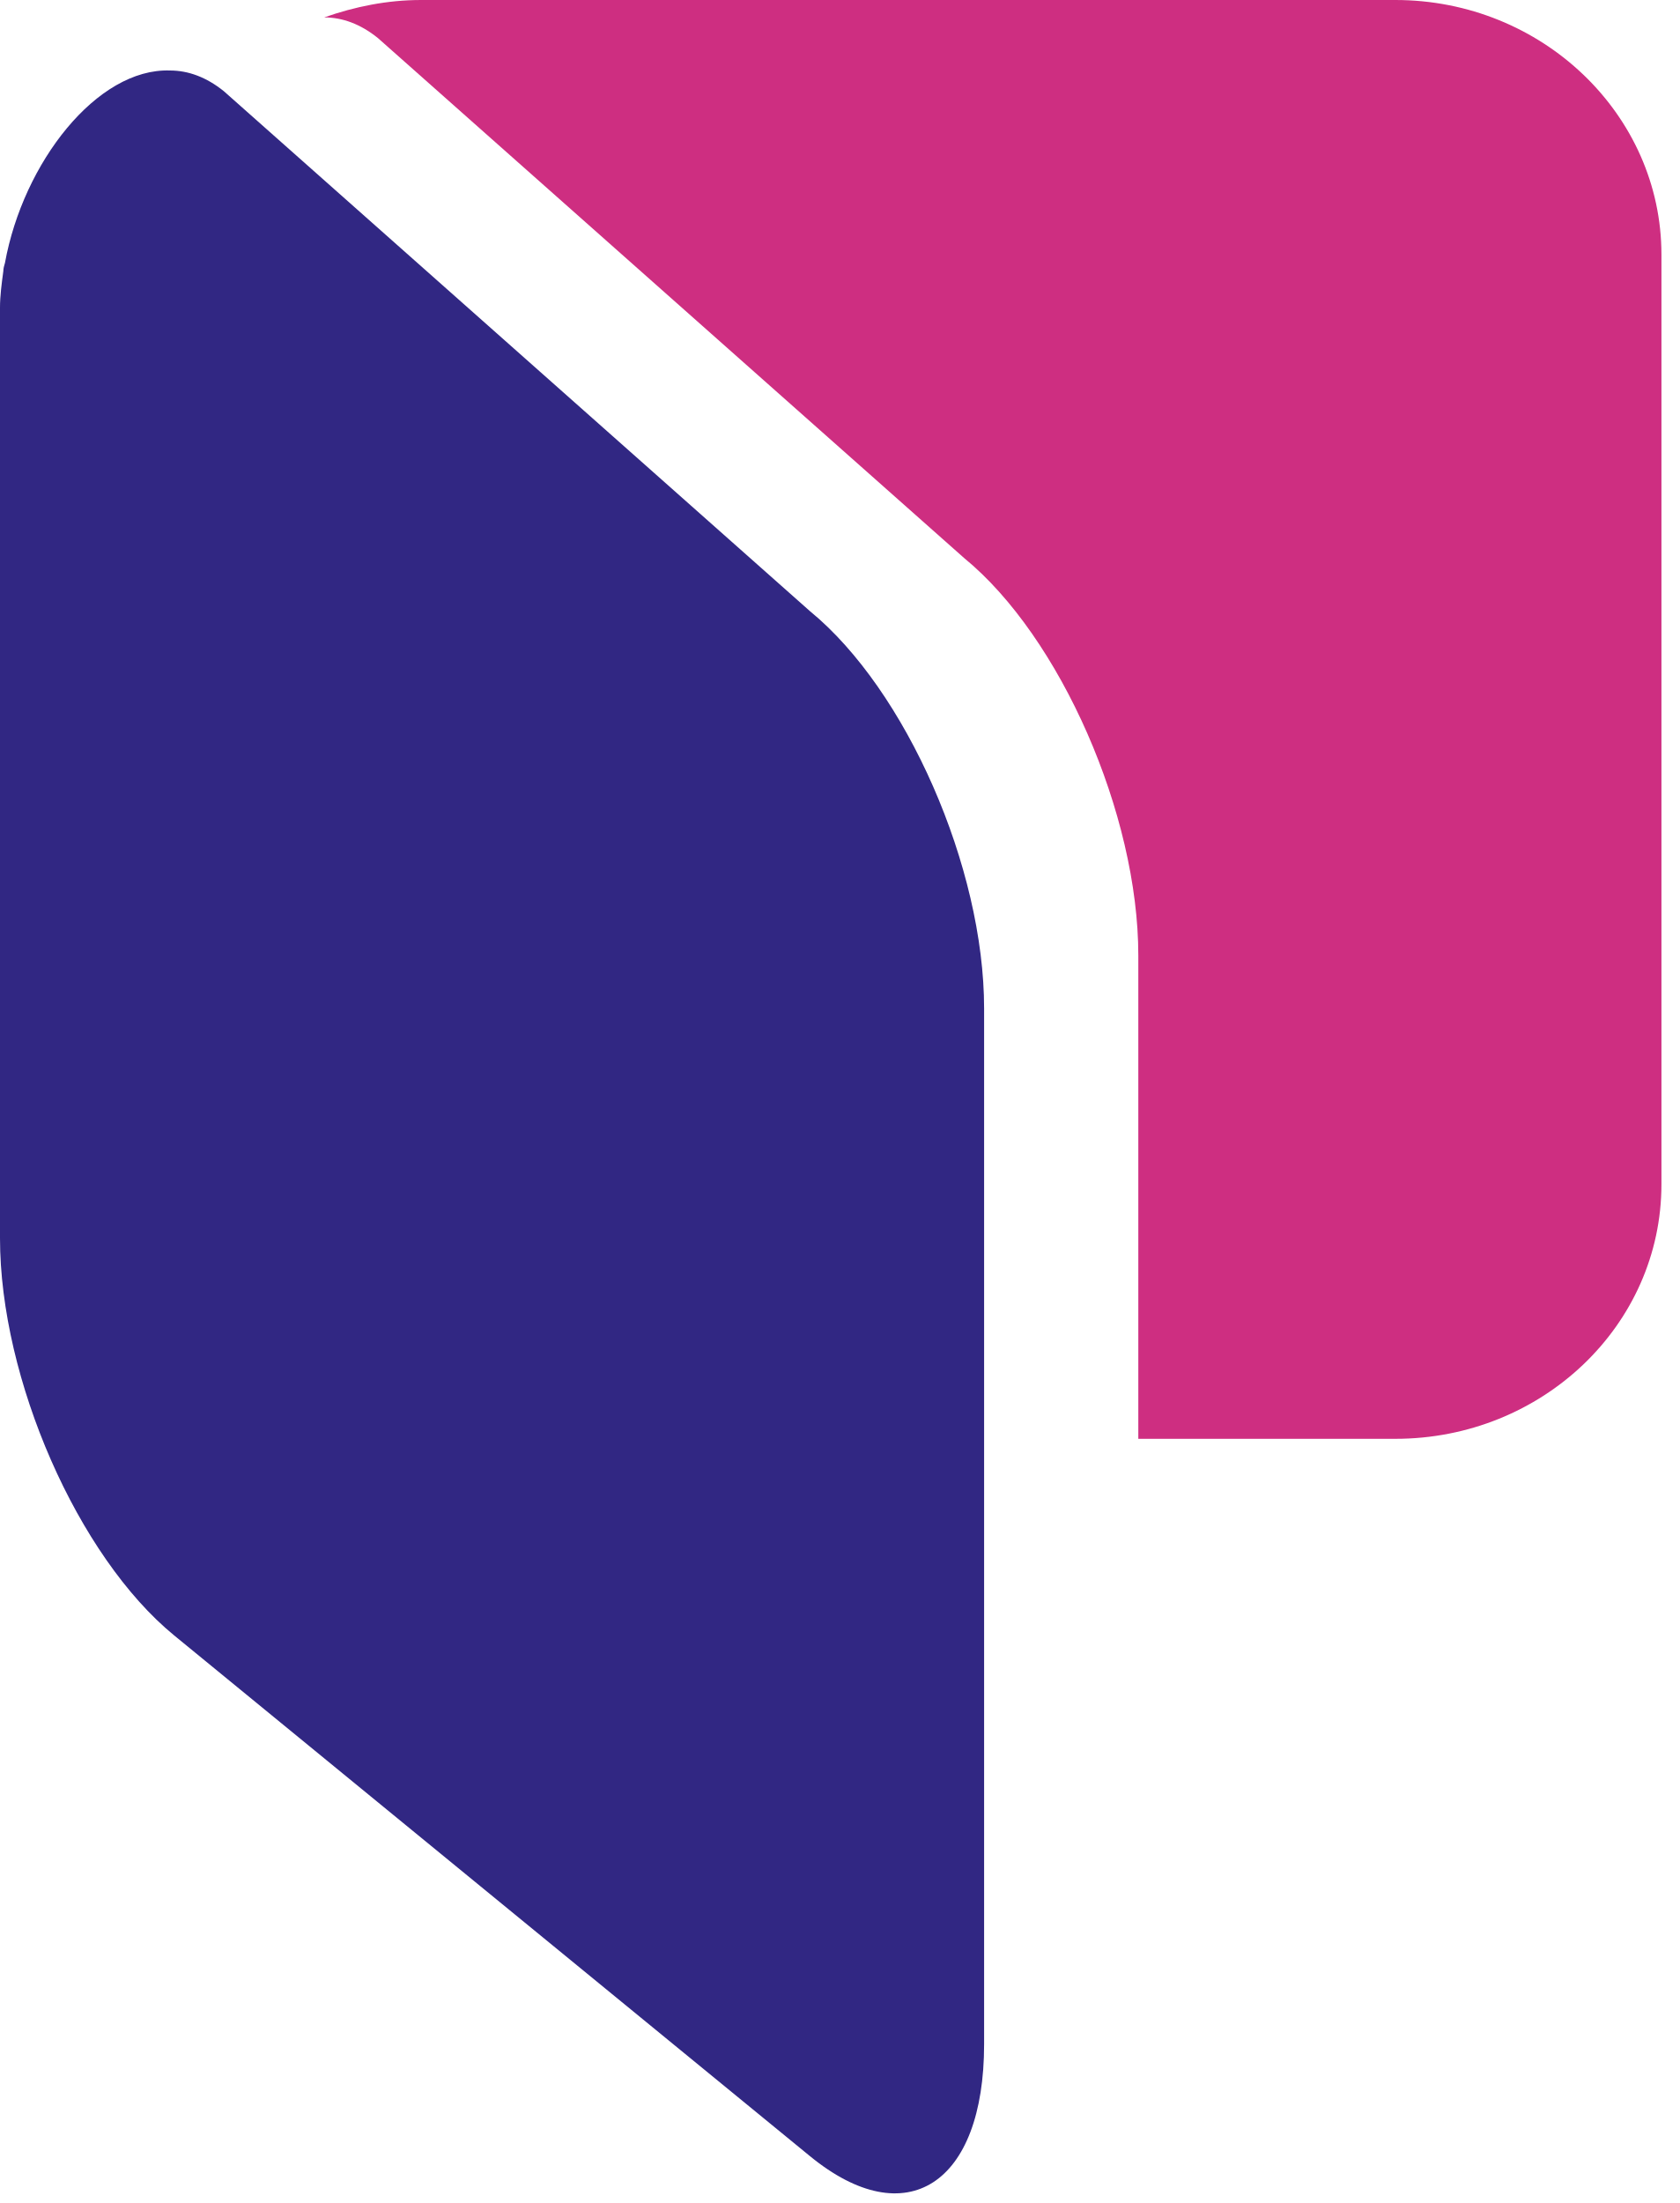
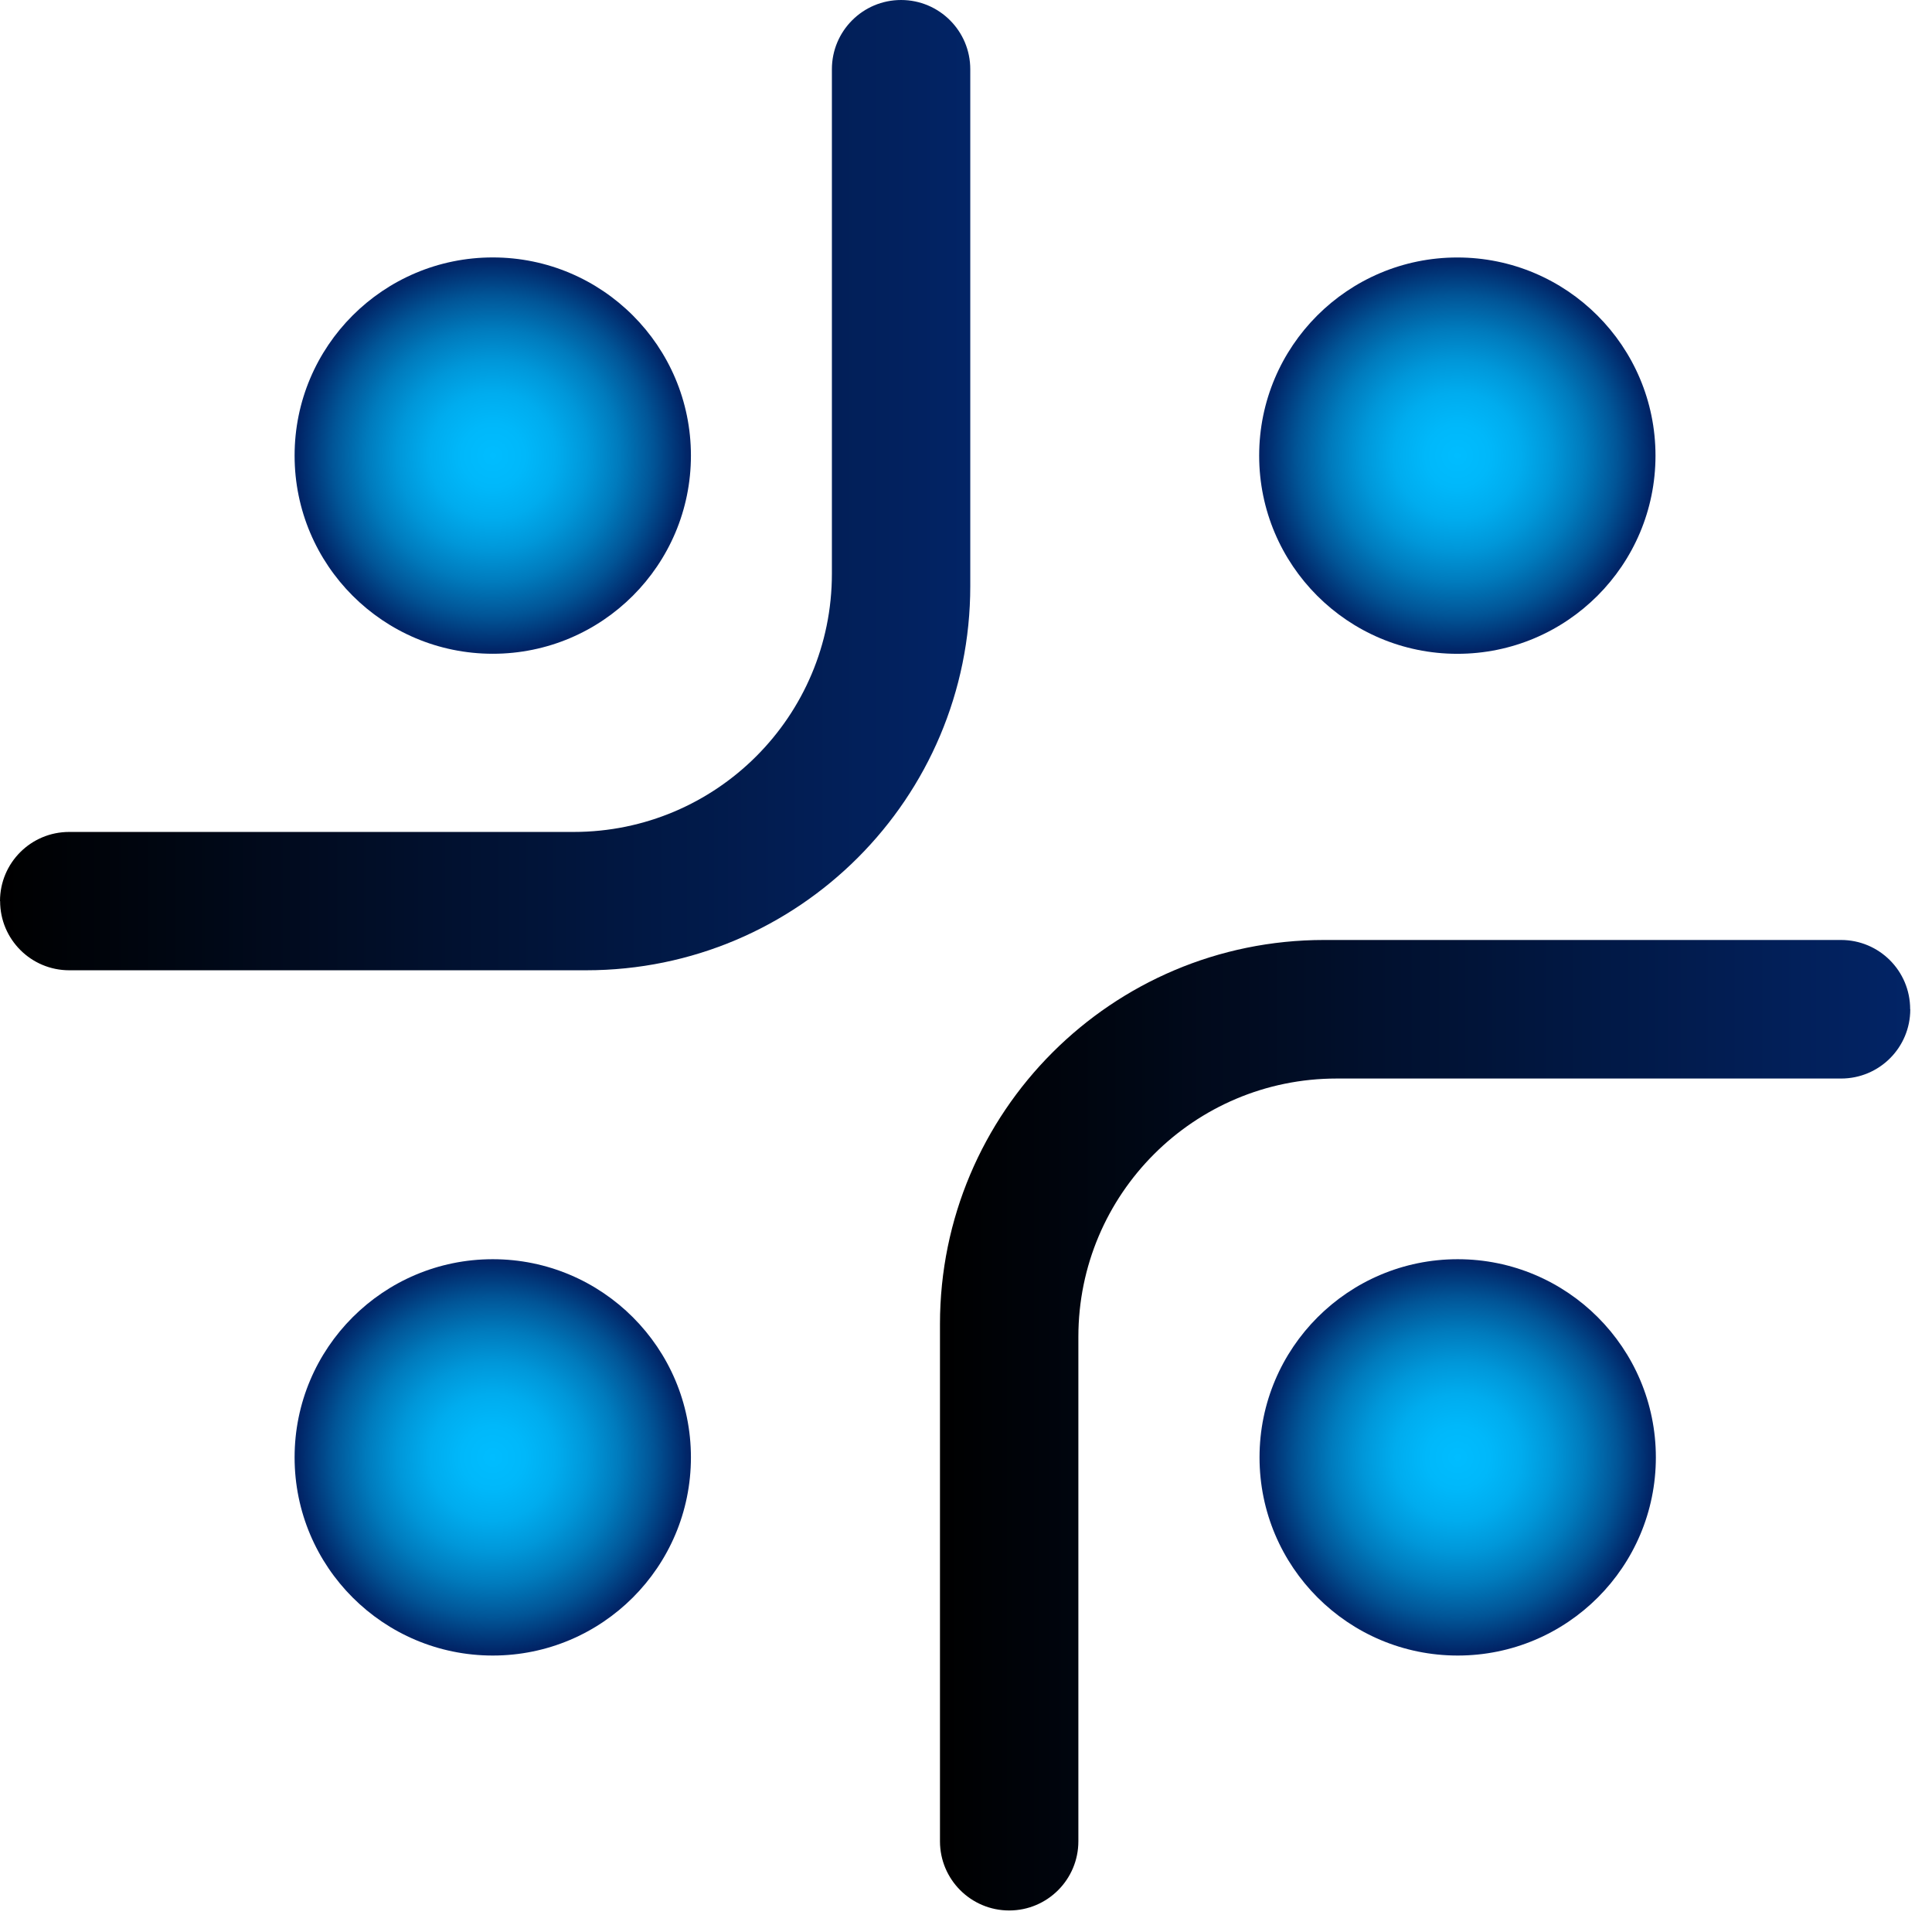
- <svg xmlns="http://www.w3.org/2000/svg" width="45" height="59" viewBox="0 0 45 59" fill="none">
-   <path d="M37.379 0H11.282C10.372 0 9.505 0.178 8.684 0.466C9.172 0.466 9.661 0.644 10.127 1.022L25.83 14.947C28.406 17.057 30.494 21.81 30.494 25.586V38.534H37.379C41.31 38.534 44.508 35.492 44.508 31.716V6.818C44.508 3.065 41.31 0 37.379 0Z" fill="#CE2E81" />
-   <path d="M26.363 27.03V54.748C26.363 58.501 24.276 59.856 21.699 57.746L4.664 43.798C2.088 41.688 0 36.935 0 33.16V8.24C0 7.929 0.044 7.596 0.089 7.263C0.089 7.196 0.111 7.107 0.133 7.041C0.622 4.353 2.599 1.821 4.553 1.888C5.042 1.888 5.53 2.066 5.997 2.443L21.699 16.369C24.276 18.479 26.363 23.232 26.363 27.008V27.03Z" fill="#312783" />
+ <svg xmlns="http://www.w3.org/2000/svg" width="85" height="85" viewBox="0 0 85 85" fill="none">
+   <path d="M0 39.644C0 37.963 1.361 36.602 3.042 36.602H25.236C31.512 36.602 36.6 31.515 36.6 25.239V3.044C36.6 1.364 37.963 0 39.644 0C41.325 0 42.688 1.364 42.688 3.044V25.786C42.688 35.119 35.126 42.686 25.791 42.688H3.047C1.366 42.688 0.005 41.327 0.005 39.647" fill="url(#paint0_linear_539_7175)" />
+   <path d="M84.044 44.409C84.044 46.09 82.683 47.451 81.002 47.451H58.807C52.532 47.451 47.444 52.538 47.444 58.814V81.009C47.444 82.689 46.081 84.053 44.4 84.053C42.719 84.053 41.355 82.689 41.355 81.009V58.257C41.355 48.924 48.918 41.357 58.253 41.355H80.997C82.678 41.355 84.039 42.716 84.039 44.396" fill="url(#paint1_linear_539_7175)" />
+   <path d="M72.835 20.047C72.835 24.862 68.932 28.765 64.117 28.765C59.302 28.765 55.398 24.862 55.398 20.047C55.398 15.232 59.302 11.328 64.117 11.328C68.932 11.328 72.835 15.232 72.835 20.047Z" fill="url(#paint2_radial_539_7175)" />
+   <path d="M30.398 64.119C30.398 68.934 26.494 72.837 21.68 72.837C16.864 72.837 12.961 68.934 12.961 64.119C12.961 59.304 16.864 55.4 21.68 55.4C26.494 55.4 30.398 59.304 30.398 64.119Z" fill="url(#paint3_radial_539_7175)" />
+   <path d="M64.133 72.837C59.318 72.837 55.414 68.934 55.414 64.119C55.414 59.304 59.318 55.4 64.133 55.4C68.948 55.4 72.851 59.304 72.851 64.119C72.851 68.934 68.948 72.837 64.133 72.837Z" fill="url(#paint4_radial_539_7175)" />
+   <path d="M21.68 28.763C16.864 28.763 12.961 24.86 12.961 20.044C12.961 15.229 16.864 11.326 21.68 11.326C26.494 11.326 30.398 15.229 30.398 20.044C30.398 24.86 26.494 28.763 21.68 28.763Z" fill="url(#paint5_radial_539_7175)" />
+   <defs>
+     <linearGradient id="paint0_linear_539_7175" x1="0" y1="21.34" x2="42.691" y2="21.34" gradientUnits="userSpaceOnUse">
+       <stop />
+       <stop offset="1" stop-color="#022466" />
+     </linearGradient>
+     <linearGradient id="paint1_linear_539_7175" x1="41.353" y1="62.705" x2="84.044" y2="62.705" gradientUnits="userSpaceOnUse">
+       <stop />
+       <stop offset="1" stop-color="#022466" />
+     </linearGradient>
+     <radialGradient id="paint2_radial_539_7175" cx="0" cy="0" r="1" gradientUnits="userSpaceOnUse" gradientTransform="translate(64.117 20.0466) scale(8.71852)">
+       <stop stop-color="#00BDFF" />
+       <stop offset="0.16" stop-color="#00B8FA" />
+       <stop offset="0.32" stop-color="#00ACEE" />
+       <stop offset="0.48" stop-color="#0097D9" />
+       <stop offset="0.64" stop-color="#007BBD" />
+       <stop offset="0.81" stop-color="#015597" />
+       <stop offset="0.97" stop-color="#01296B" />
+       <stop offset="0.99" stop-color="#022466" />
+     </radialGradient>
+     <radialGradient id="paint3_radial_539_7175" cx="0" cy="0" r="1" gradientUnits="userSpaceOnUse" gradientTransform="translate(21.6795 64.1189) scale(8.71852)">
+       <stop stop-color="#00BDFF" />
+       <stop offset="0.16" stop-color="#00B8FA" />
+       <stop offset="0.32" stop-color="#00ACEE" />
+       <stop offset="0.48" stop-color="#0097D9" />
+       <stop offset="0.64" stop-color="#007BBD" />
+       <stop offset="0.81" stop-color="#015597" />
+       <stop offset="0.97" stop-color="#01296B" />
+       <stop offset="0.99" stop-color="#022466" />
+     </radialGradient>
+     <radialGradient id="paint4_radial_539_7175" cx="0" cy="0" r="1" gradientUnits="userSpaceOnUse" gradientTransform="translate(64.1326 64.1189) scale(8.71852)">
+       <stop stop-color="#00BDFF" />
+       <stop offset="0.16" stop-color="#00B8FA" />
+       <stop offset="0.32" stop-color="#00ACEE" />
+       <stop offset="0.48" stop-color="#0097D9" />
+       <stop offset="0.64" stop-color="#007BBD" />
+       <stop offset="0.81" stop-color="#015597" />
+       <stop offset="0.97" stop-color="#01296B" />
+       <stop offset="0.99" stop-color="#022466" />
+     </radialGradient>
+     <radialGradient id="paint5_radial_539_7175" cx="0" cy="0" r="1" gradientUnits="userSpaceOnUse" gradientTransform="translate(21.6795 20.0444) scale(8.71852)">
+       <stop stop-color="#00BDFF" />
+       <stop offset="0.16" stop-color="#00B8FA" />
+       <stop offset="0.32" stop-color="#00ACEE" />
+       <stop offset="0.48" stop-color="#0097D9" />
+       <stop offset="0.64" stop-color="#007BBD" />
+       <stop offset="0.81" stop-color="#015597" />
+       <stop offset="0.97" stop-color="#01296B" />
+       <stop offset="0.99" stop-color="#022466" />
+     </radialGradient>
+   </defs>
</svg>
